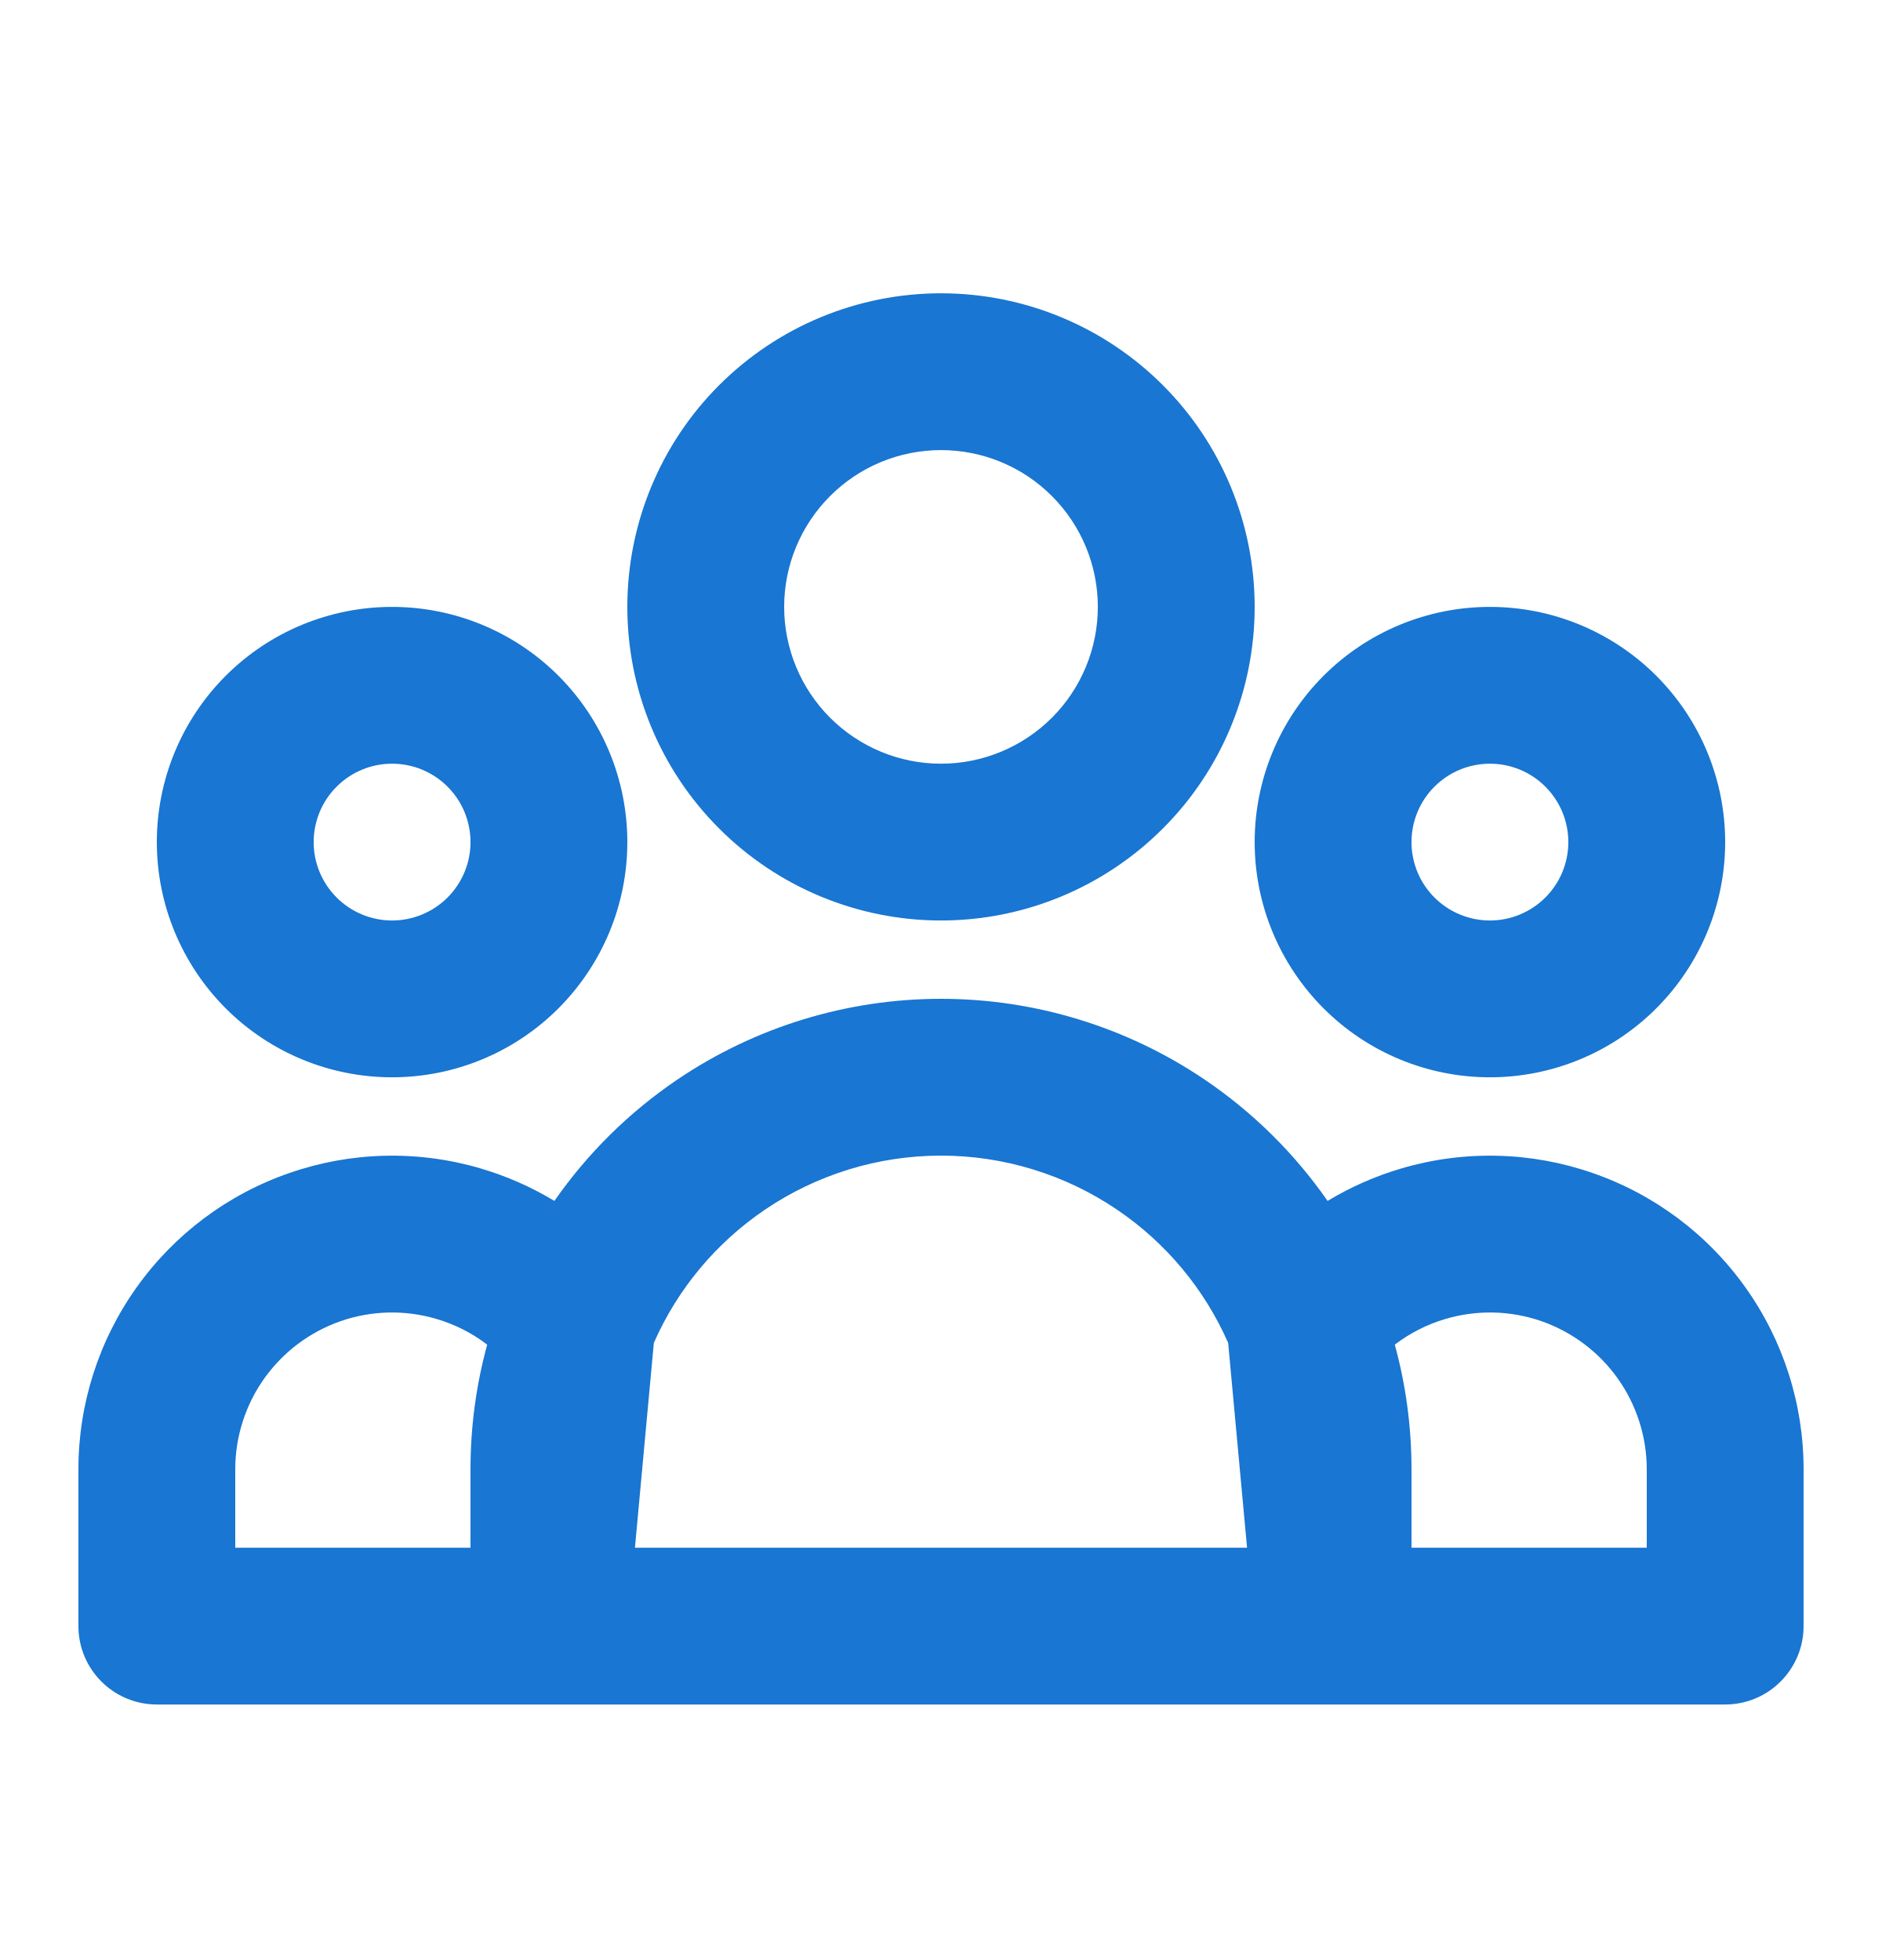
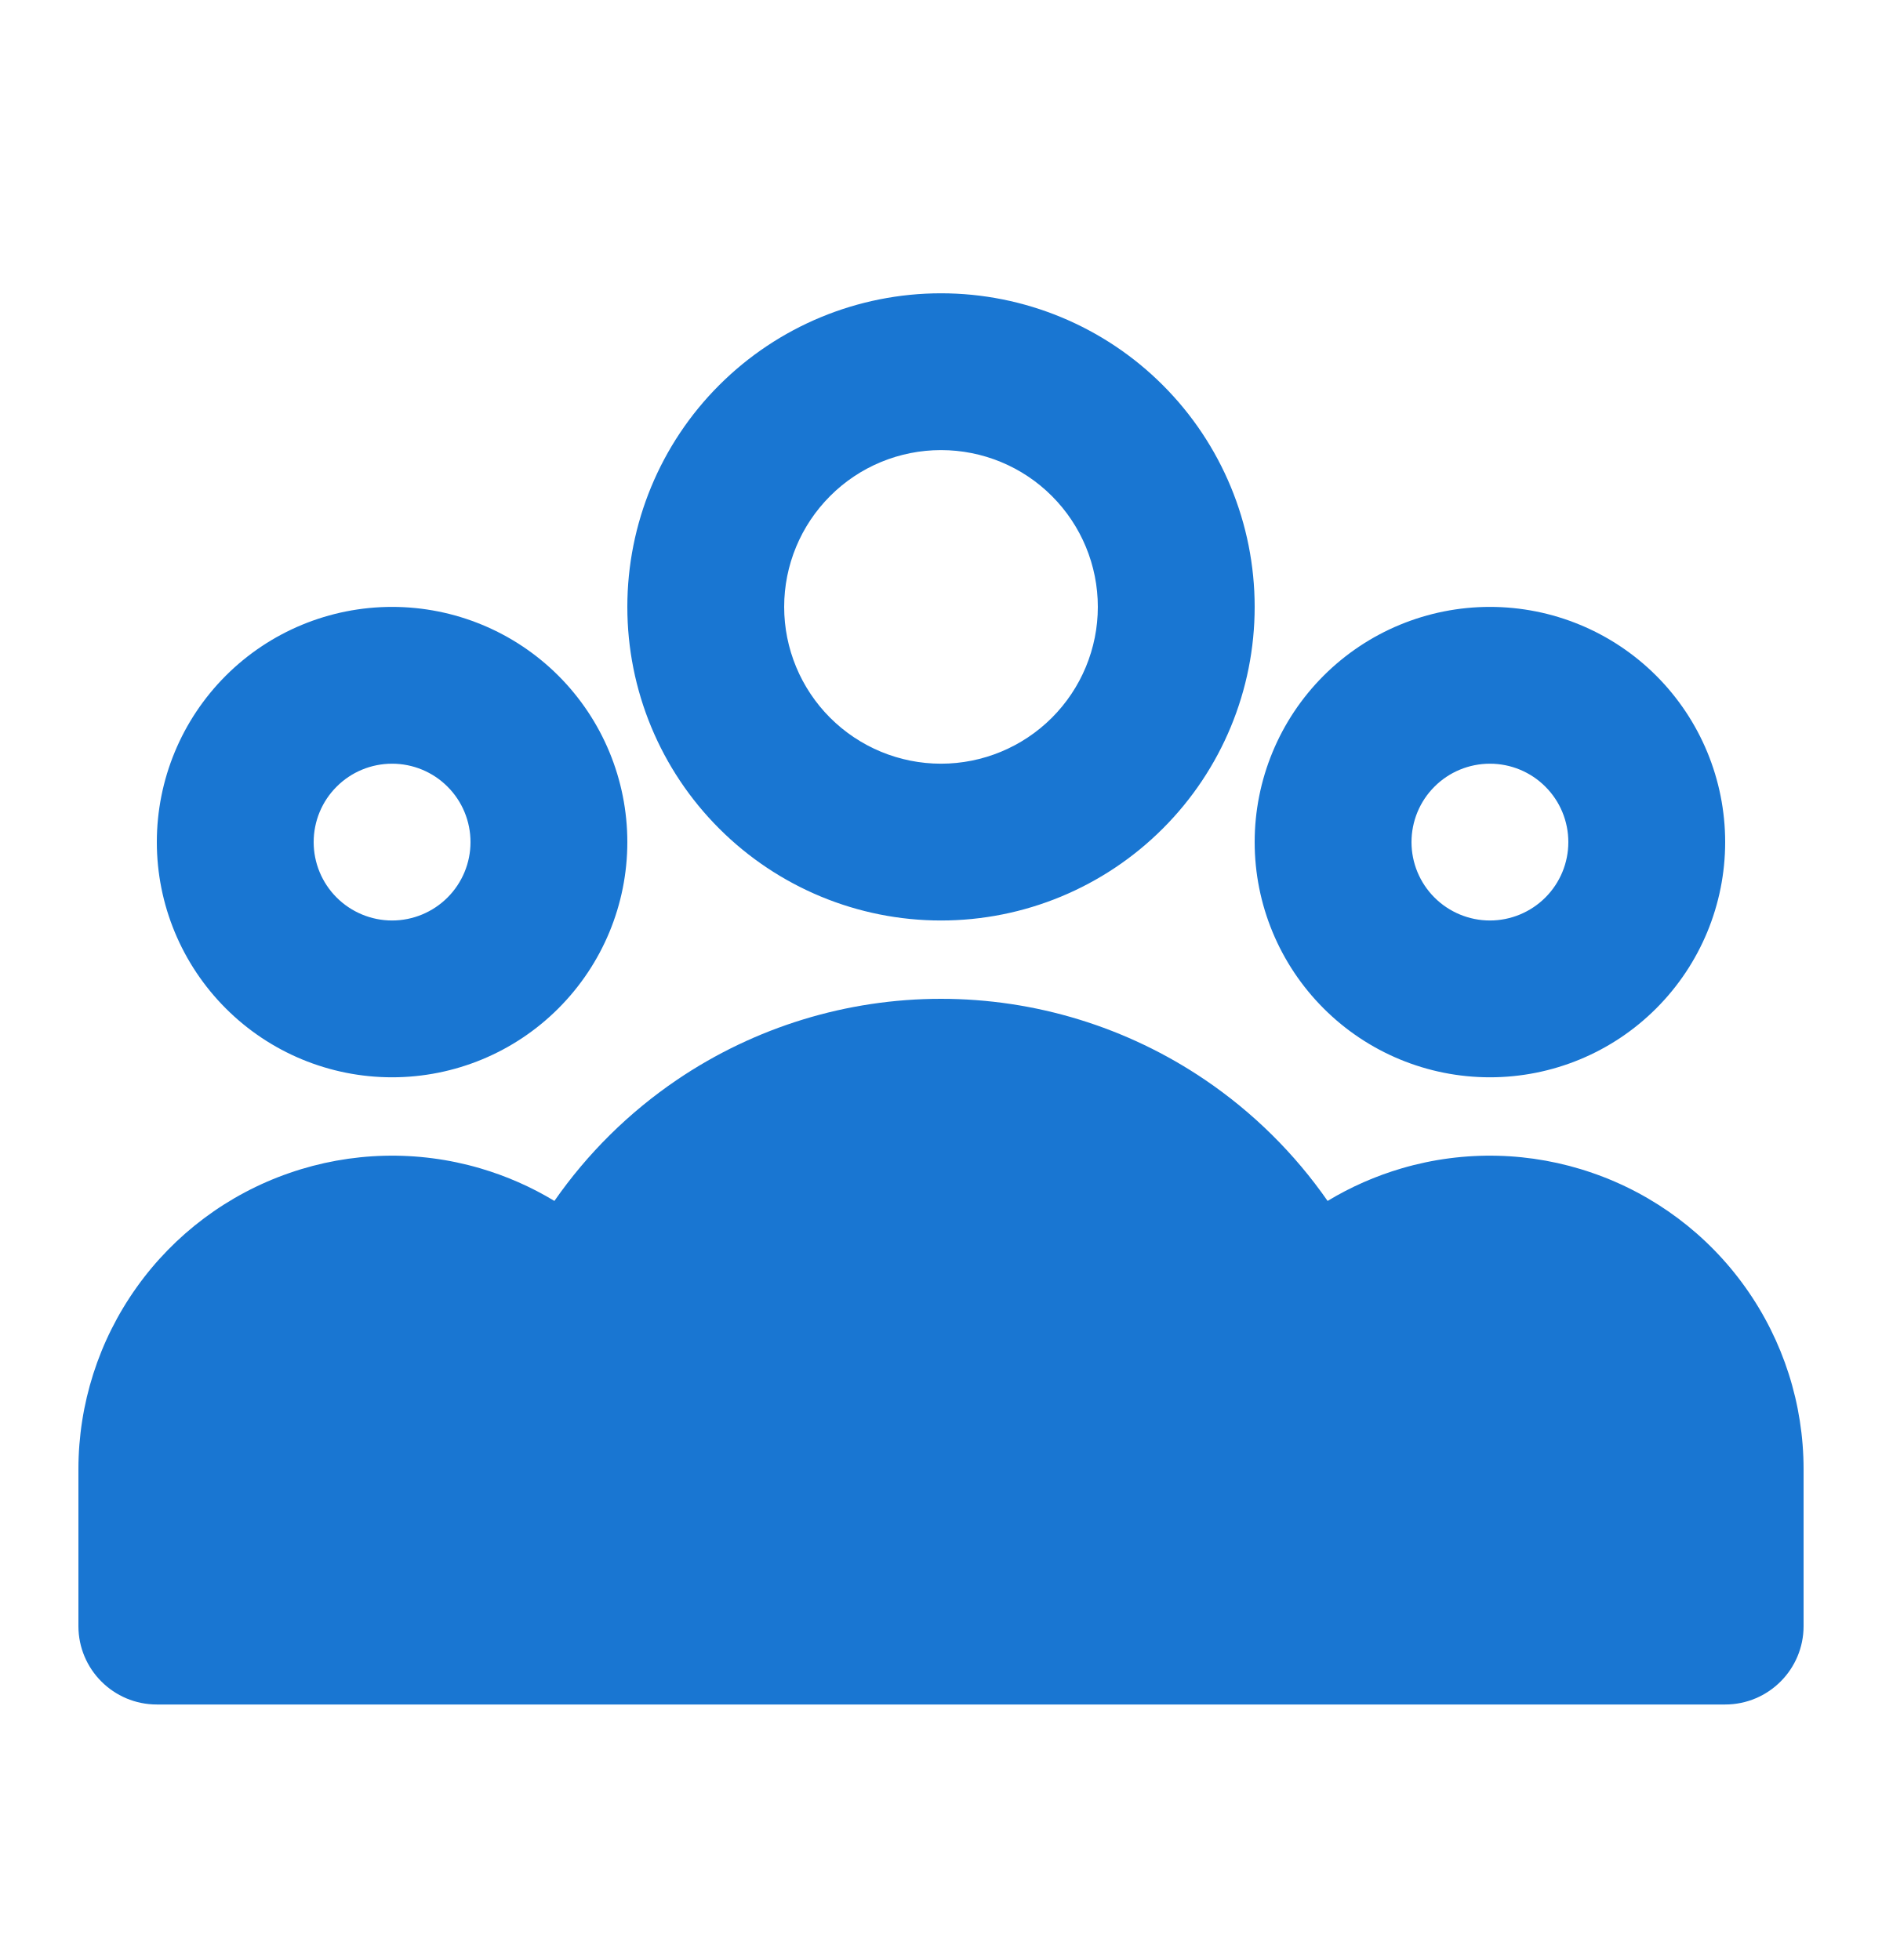
<svg xmlns="http://www.w3.org/2000/svg" width="24" height="25" viewBox="0 0 24 25" fill="none">
-   <path fill-rule="evenodd" clip-rule="evenodd" d="M12 5.741C11.47 5.741 10.961 5.951 10.586 6.327C10.211 6.702 10 7.21 10 7.741C10 8.271 10.211 8.78 10.586 9.155C10.961 9.53 11.47 9.741 12 9.741C12.53 9.741 13.039 9.53 13.414 9.155C13.789 8.78 14 8.271 14 7.741C14 7.21 13.789 6.702 13.414 6.327C13.039 5.951 12.53 5.741 12 5.741ZM9.172 4.912C9.922 4.162 10.939 3.741 12 3.741C13.061 3.741 14.078 4.162 14.828 4.912C15.579 5.662 16 6.68 16 7.741C16 8.802 15.579 9.819 14.828 10.569C14.078 11.319 13.061 11.741 12 11.741C10.939 11.741 9.922 11.319 9.172 10.569C8.421 9.819 8 8.802 8 7.741C8 6.68 8.421 5.662 9.172 4.912ZM5 9.741C4.735 9.741 4.48 9.846 4.293 10.034C4.105 10.221 4 10.476 4 10.741C4 11.006 4.105 11.26 4.293 11.448C4.48 11.635 4.735 11.741 5 11.741C5.265 11.741 5.52 11.635 5.707 11.448C5.895 11.26 6 11.006 6 10.741C6 10.476 5.895 10.221 5.707 10.034C5.52 9.846 5.265 9.741 5 9.741ZM2.879 8.619C3.441 8.057 4.204 7.741 5 7.741C5.796 7.741 6.559 8.057 7.121 8.619C7.684 9.182 8 9.945 8 10.741C8 11.536 7.684 12.299 7.121 12.862C6.559 13.425 5.796 13.741 5 13.741C4.204 13.741 3.441 13.425 2.879 12.862C2.316 12.299 2 11.536 2 10.741C2 9.945 2.316 9.182 2.879 8.619ZM19 9.741C18.735 9.741 18.48 9.846 18.293 10.034C18.105 10.221 18 10.476 18 10.741C18 11.006 18.105 11.26 18.293 11.448C18.48 11.635 18.735 11.741 19 11.741C19.265 11.741 19.52 11.635 19.707 11.448C19.895 11.26 20 11.006 20 10.741C20 10.476 19.895 10.221 19.707 10.034C19.52 9.846 19.265 9.741 19 9.741ZM16.879 8.619C17.441 8.057 18.204 7.741 19 7.741C19.796 7.741 20.559 8.057 21.121 8.619C21.684 9.182 22 9.945 22 10.741C22 11.536 21.684 12.299 21.121 12.862C20.559 13.425 19.796 13.741 19 13.741C18.204 13.741 17.441 13.425 16.879 12.862C16.316 12.299 16 11.536 16 10.741C16 9.945 16.316 9.182 16.879 8.619ZM12 14.74C11.2 14.74 10.419 14.98 9.757 15.428C9.132 15.851 8.641 16.44 8.338 17.129L8.097 19.741H15.903L15.662 17.129C15.359 16.44 14.868 15.851 14.243 15.428C13.581 14.98 12.8 14.74 12 14.74ZM18 19.741H21V18.741C21 18.741 21 18.741 21 18.741C21 18.325 20.87 17.92 20.629 17.581C20.388 17.243 20.048 16.988 19.655 16.851C19.262 16.715 18.837 16.705 18.438 16.822C18.201 16.891 17.981 17.003 17.787 17.151C17.926 17.658 18 18.192 18 18.741V19.741ZM16.93 15.318C16.51 14.714 15.98 14.189 15.365 13.772C14.371 13.099 13.199 12.74 12 12.74C10.801 12.74 9.629 13.099 8.635 13.772C8.02 14.189 7.49 14.714 7.07 15.318C6.776 15.14 6.458 15 6.124 14.902C5.326 14.668 4.475 14.689 3.69 14.962C2.904 15.234 2.223 15.744 1.741 16.422C1.259 17.099 1 17.909 1 18.741V20.741C1 21.293 1.448 21.741 2 21.741H22C22.552 21.741 23 21.293 23 20.741V18.741C23 17.909 22.741 17.099 22.259 16.422C21.777 15.744 21.096 15.234 20.31 14.962C19.525 14.689 18.674 14.668 17.876 14.902C17.542 15 17.224 15.14 16.93 15.318ZM6.213 17.151C6.019 17.003 5.799 16.891 5.562 16.822C5.163 16.705 4.738 16.715 4.345 16.851C3.952 16.988 3.612 17.243 3.371 17.581C3.13 17.92 3 18.325 3 18.741C3 18.741 3 18.741 3 18.741V19.741H6V18.741C6 18.192 6.074 17.658 6.213 17.151Z" fill="#1976D2" />
+   <path fillRule="evenodd" clip-rule="evenodd" d="M12 5.741C11.47 5.741 10.961 5.951 10.586 6.327C10.211 6.702 10 7.21 10 7.741C10 8.271 10.211 8.78 10.586 9.155C10.961 9.53 11.47 9.741 12 9.741C12.53 9.741 13.039 9.53 13.414 9.155C13.789 8.78 14 8.271 14 7.741C14 7.21 13.789 6.702 13.414 6.327C13.039 5.951 12.53 5.741 12 5.741ZM9.172 4.912C9.922 4.162 10.939 3.741 12 3.741C13.061 3.741 14.078 4.162 14.828 4.912C15.579 5.662 16 6.68 16 7.741C16 8.802 15.579 9.819 14.828 10.569C14.078 11.319 13.061 11.741 12 11.741C10.939 11.741 9.922 11.319 9.172 10.569C8.421 9.819 8 8.802 8 7.741C8 6.68 8.421 5.662 9.172 4.912ZM5 9.741C4.735 9.741 4.48 9.846 4.293 10.034C4.105 10.221 4 10.476 4 10.741C4 11.006 4.105 11.26 4.293 11.448C4.48 11.635 4.735 11.741 5 11.741C5.265 11.741 5.52 11.635 5.707 11.448C5.895 11.26 6 11.006 6 10.741C6 10.476 5.895 10.221 5.707 10.034C5.52 9.846 5.265 9.741 5 9.741ZM2.879 8.619C3.441 8.057 4.204 7.741 5 7.741C5.796 7.741 6.559 8.057 7.121 8.619C7.684 9.182 8 9.945 8 10.741C8 11.536 7.684 12.299 7.121 12.862C6.559 13.425 5.796 13.741 5 13.741C4.204 13.741 3.441 13.425 2.879 12.862C2.316 12.299 2 11.536 2 10.741C2 9.945 2.316 9.182 2.879 8.619ZM19 9.741C18.735 9.741 18.48 9.846 18.293 10.034C18.105 10.221 18 10.476 18 10.741C18 11.006 18.105 11.26 18.293 11.448C18.48 11.635 18.735 11.741 19 11.741C19.265 11.741 19.52 11.635 19.707 11.448C19.895 11.26 20 11.006 20 10.741C20 10.476 19.895 10.221 19.707 10.034C19.52 9.846 19.265 9.741 19 9.741ZM16.879 8.619C17.441 8.057 18.204 7.741 19 7.741C19.796 7.741 20.559 8.057 21.121 8.619C21.684 9.182 22 9.945 22 10.741C22 11.536 21.684 12.299 21.121 12.862C20.559 13.425 19.796 13.741 19 13.741C18.204 13.741 17.441 13.425 16.879 12.862C16.316 12.299 16 11.536 16 10.741C16 9.945 16.316 9.182 16.879 8.619ZM12 14.74C11.2 14.74 10.419 14.98 9.757 15.428C9.132 15.851 8.641 16.44 8.338 17.129L8.097 19.741H15.903L15.662 17.129C15.359 16.44 14.868 15.851 14.243 15.428C13.581 14.98 12.8 14.74 12 14.74ZM18 19.741H21V18.741C21 18.741 21 18.741 21 18.741C21 18.325 20.87 17.92 20.629 17.581C20.388 17.243 20.048 16.988 19.655 16.851C19.262 16.715 18.837 16.705 18.438 16.822C18.201 16.891 17.981 17.003 17.787 17.151C17.926 17.658 18 18.192 18 18.741V19.741ZM16.93 15.318C16.51 14.714 15.98 14.189 15.365 13.772C14.371 13.099 13.199 12.74 12 12.74C10.801 12.74 9.629 13.099 8.635 13.772C8.02 14.189 7.49 14.714 7.07 15.318C6.776 15.14 6.458 15 6.124 14.902C5.326 14.668 4.475 14.689 3.69 14.962C2.904 15.234 2.223 15.744 1.741 16.422C1.259 17.099 1 17.909 1 18.741V20.741C1 21.293 1.448 21.741 2 21.741H22C22.552 21.741 23 21.293 23 20.741V18.741C23 17.909 22.741 17.099 22.259 16.422C21.777 15.744 21.096 15.234 20.31 14.962C19.525 14.689 18.674 14.668 17.876 14.902C17.542 15 17.224 15.14 16.93 15.318ZM6.213 17.151C6.019 17.003 5.799 16.891 5.562 16.822C5.163 16.705 4.738 16.715 4.345 16.851C3.952 16.988 3.612 17.243 3.371 17.581C3.13 17.92 3 18.325 3 18.741C3 18.741 3 18.741 3 18.741V19.741H6V18.741C6 18.192 6.074 17.658 6.213 17.151Z" fill="#1976D2" />
</svg>
